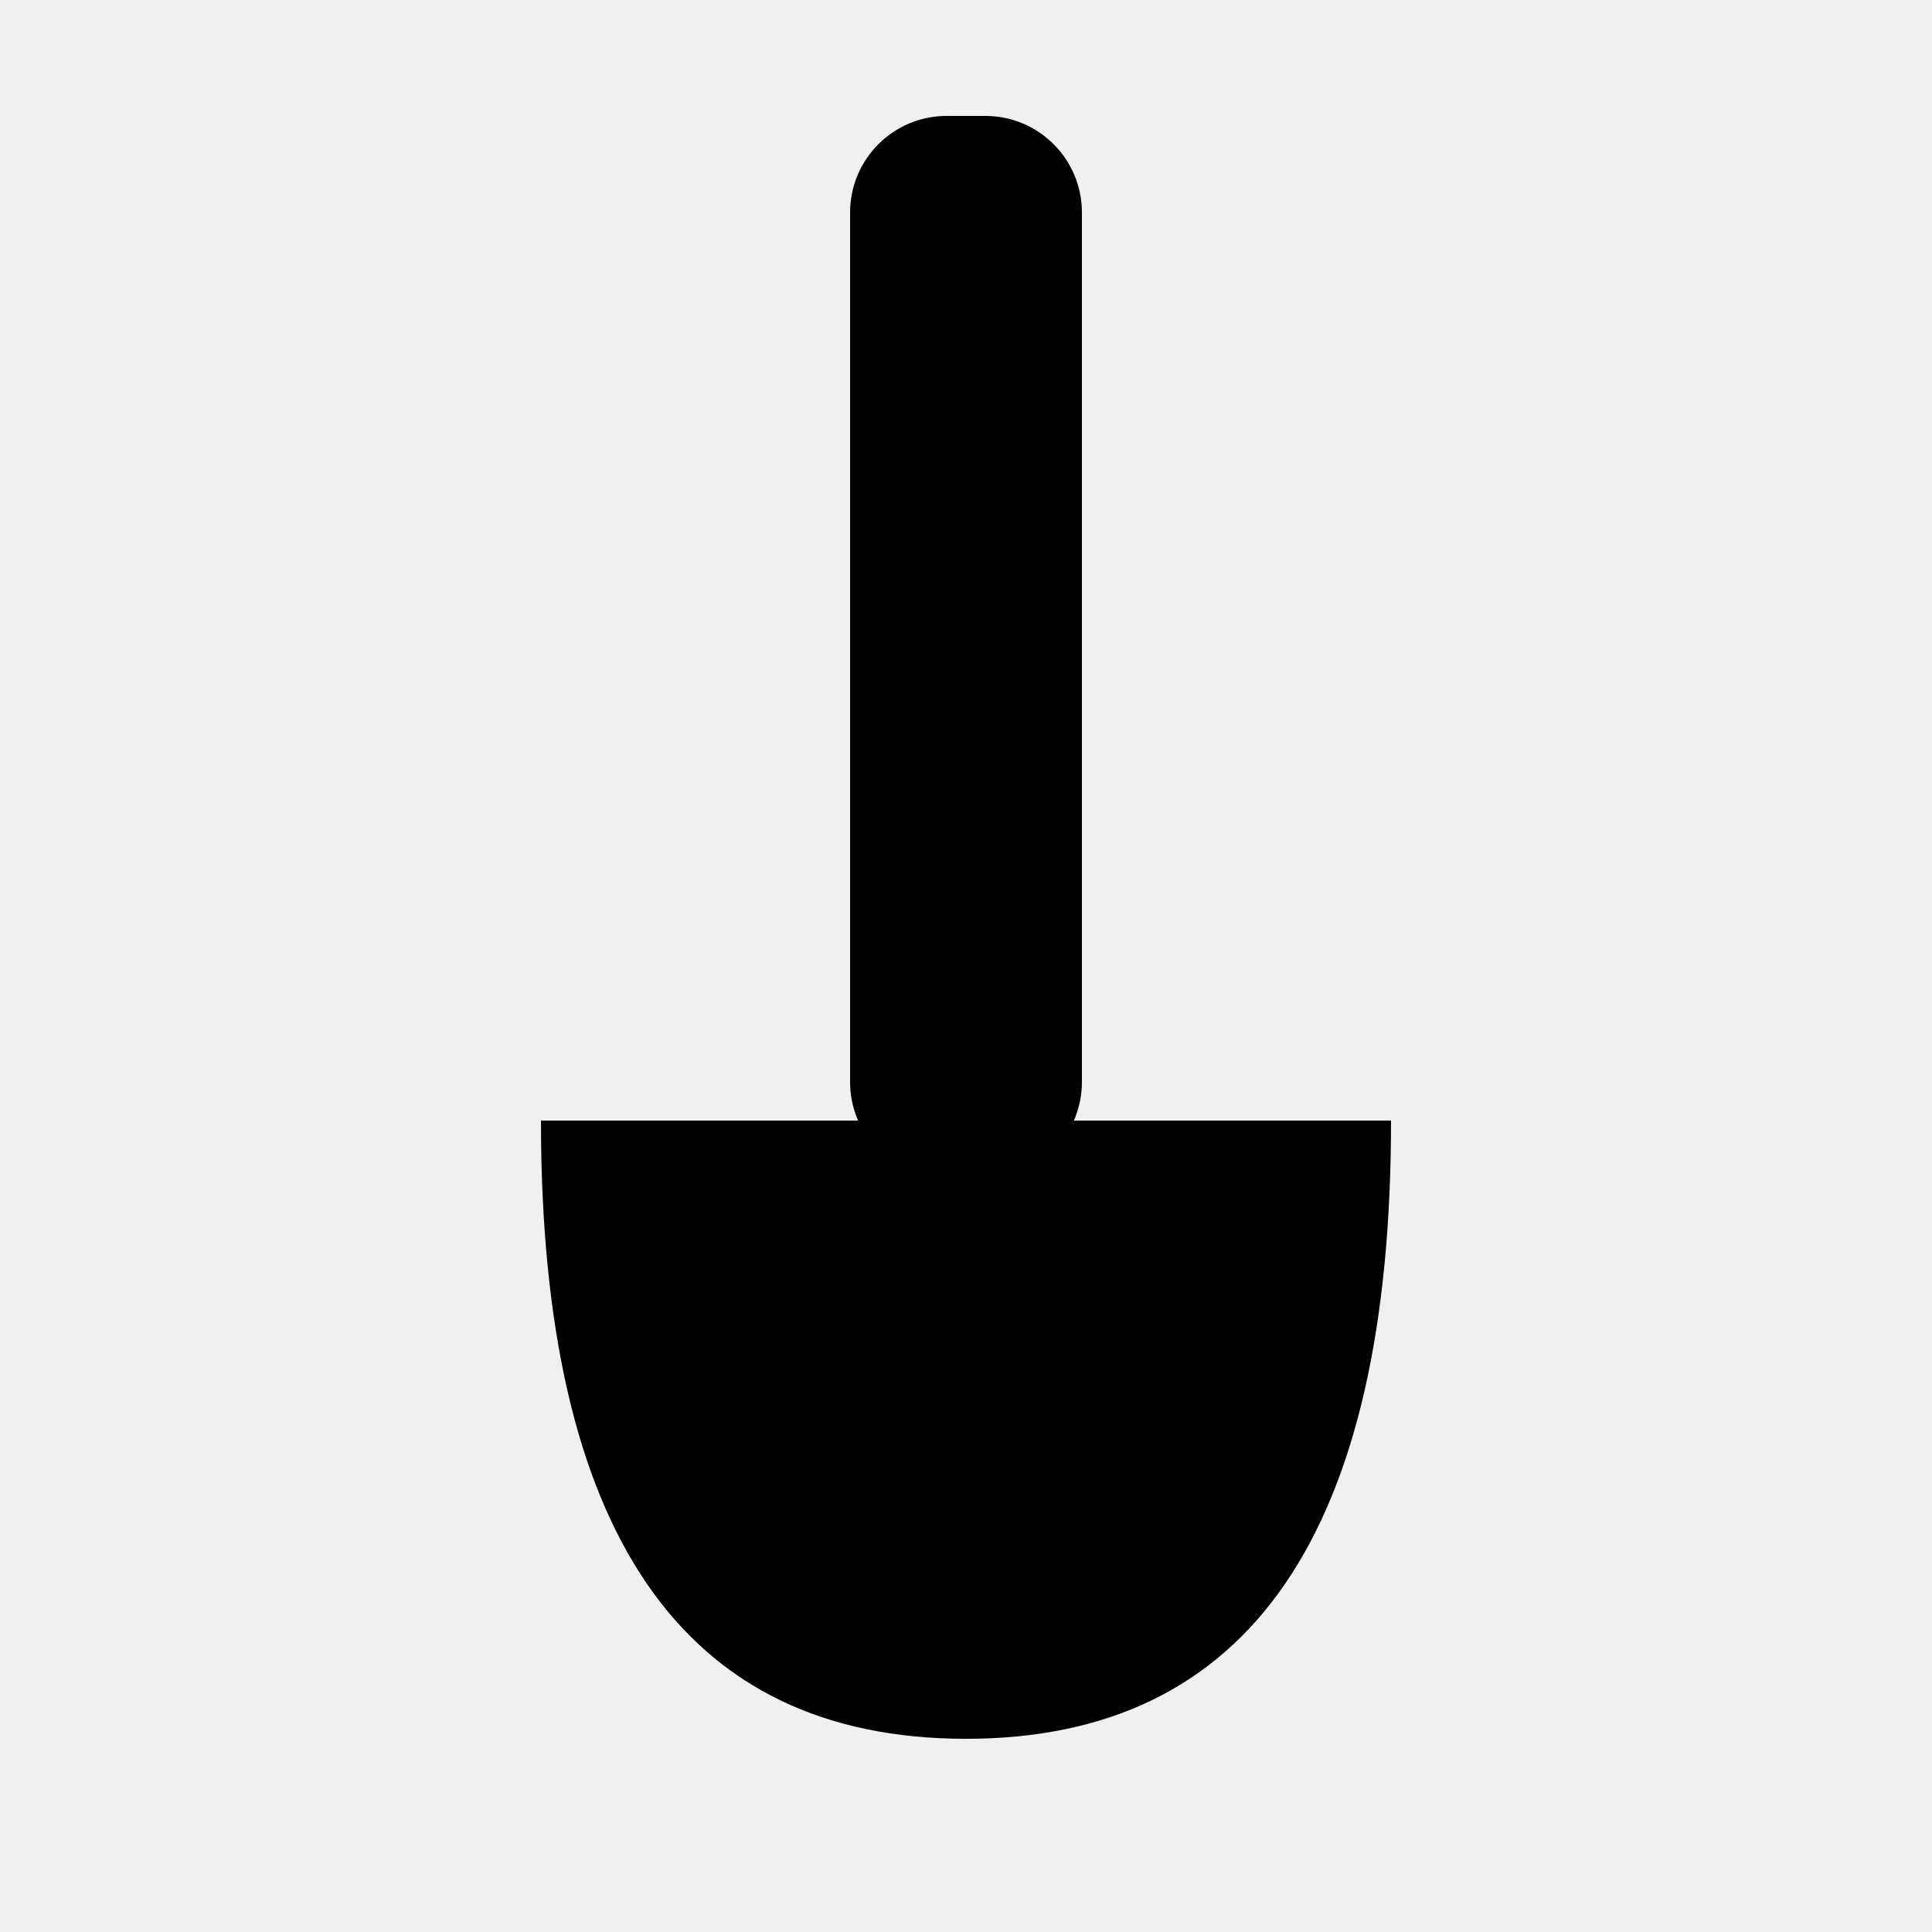
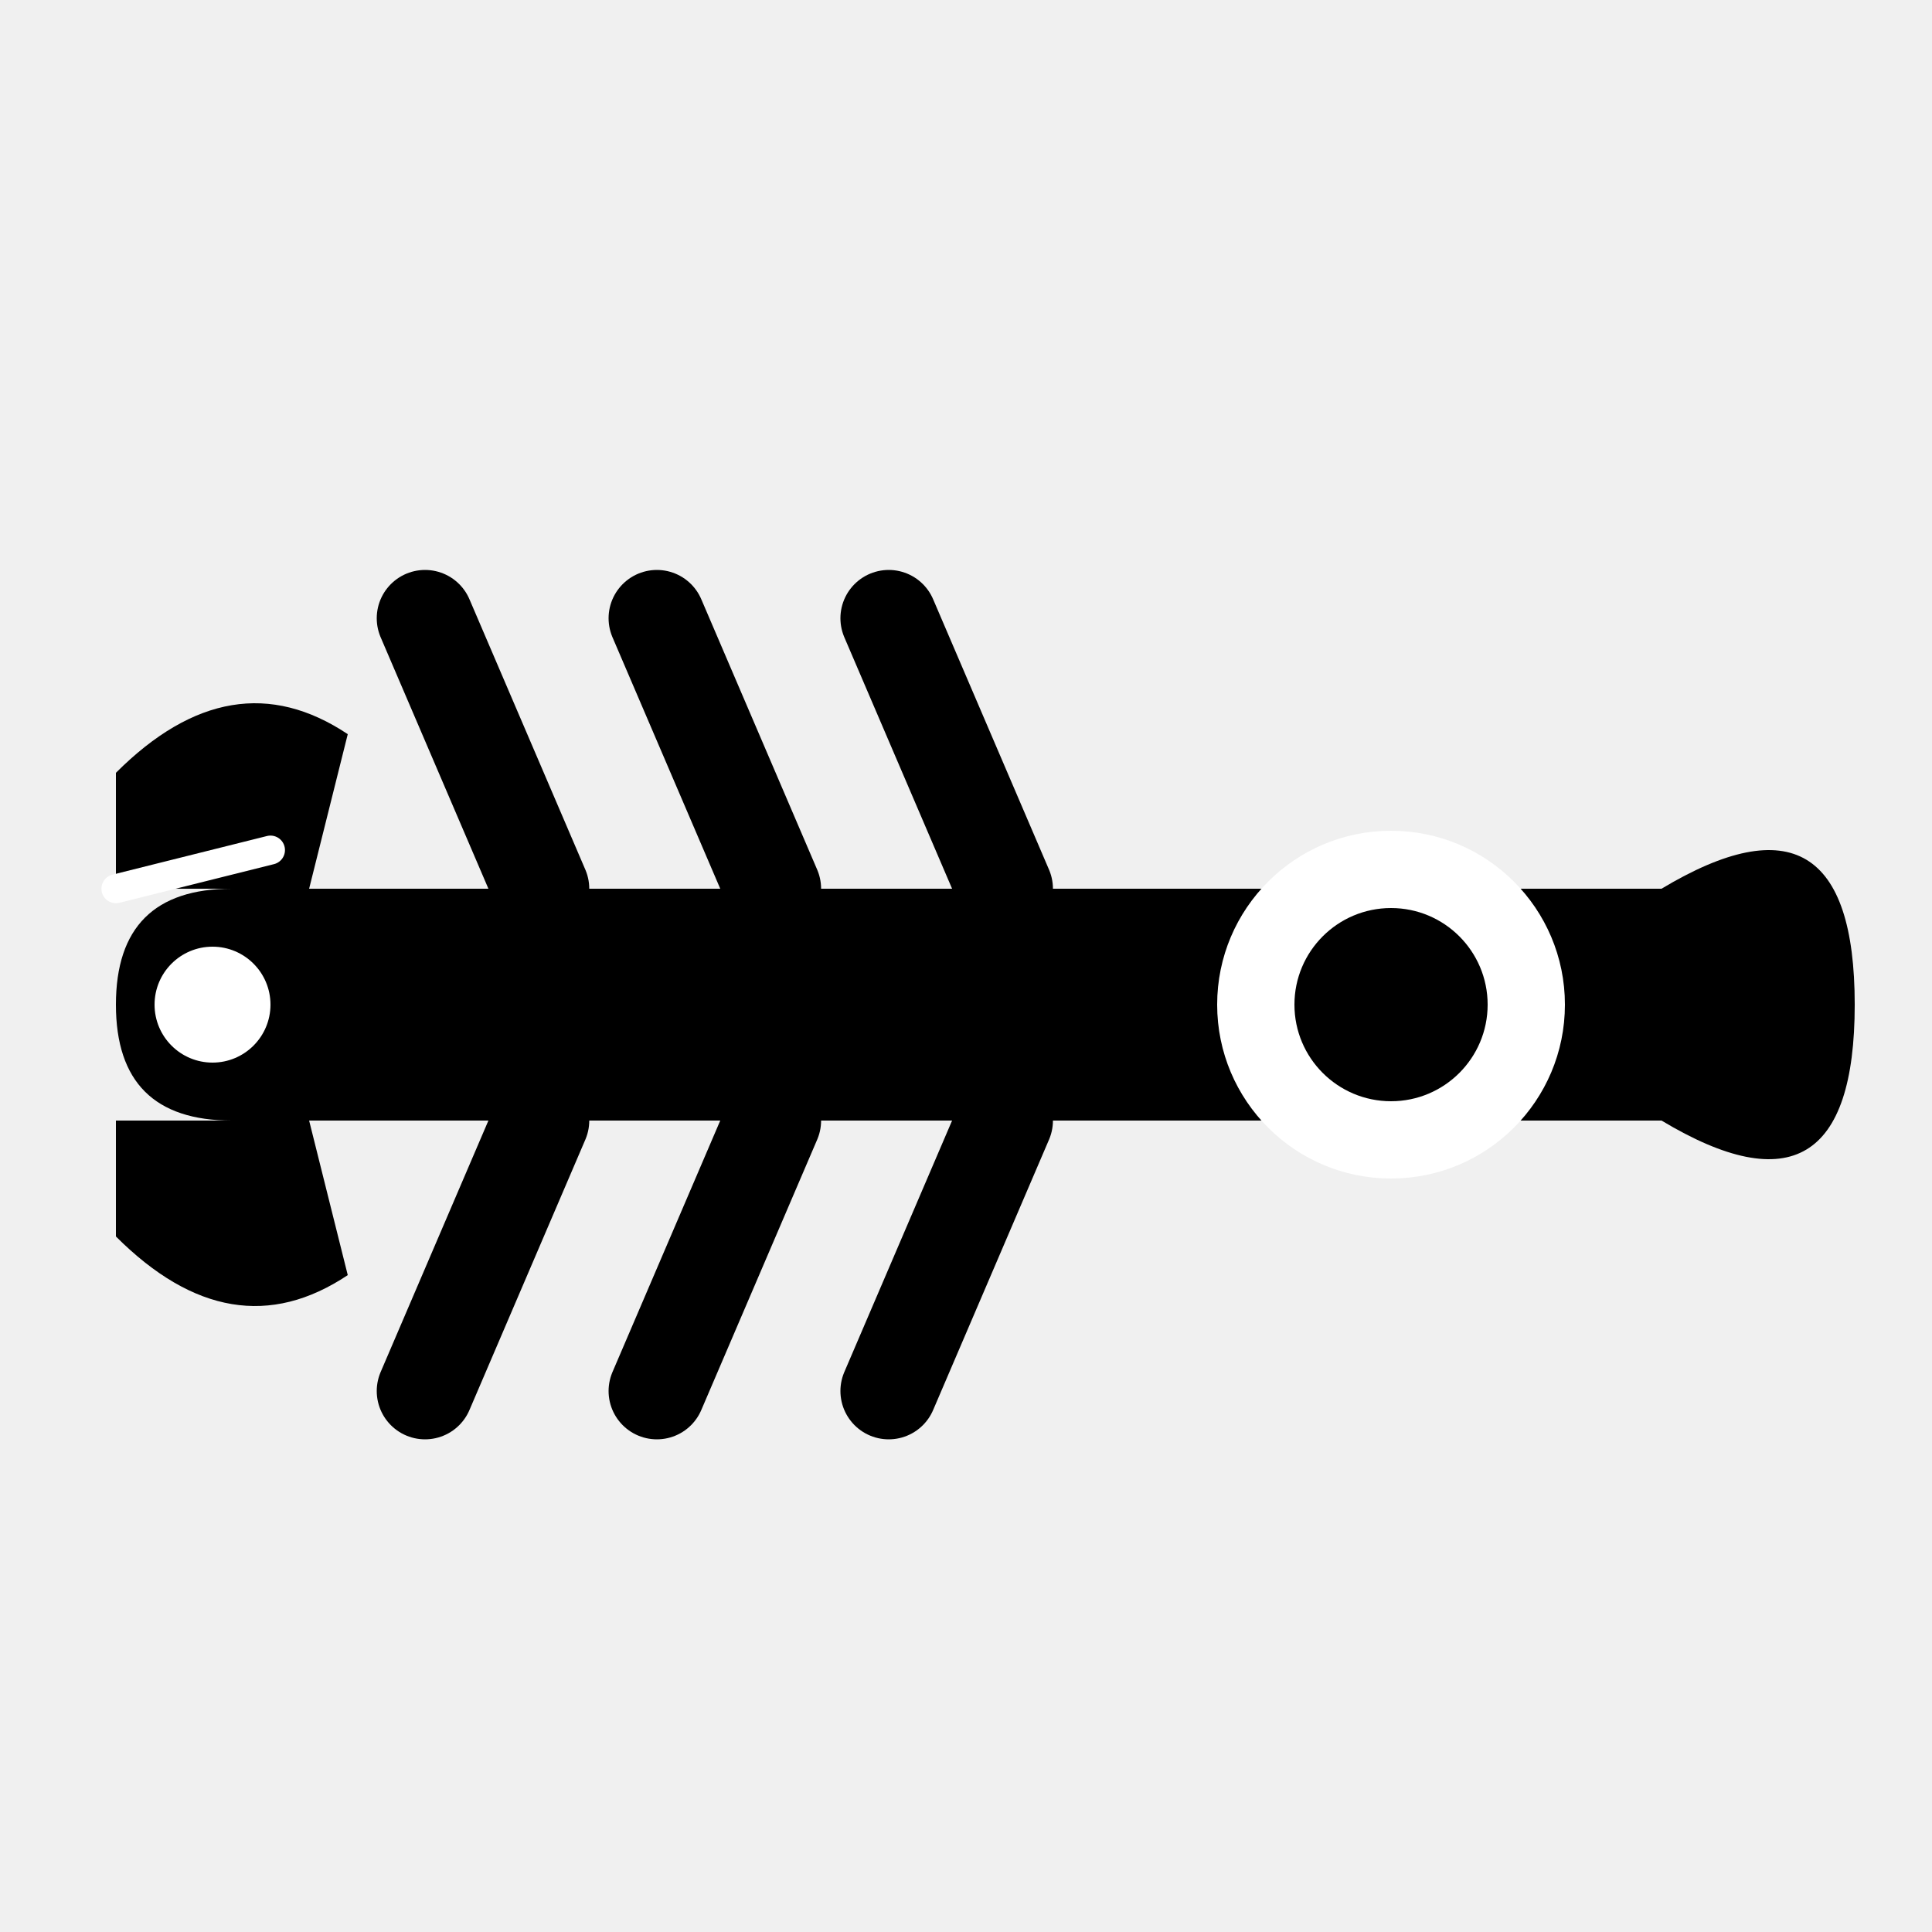
<svg xmlns="http://www.w3.org/2000/svg" viewBox="0 0 100 100">
-   <rect x="44" y="6" width="12" height="55" rx="5" fill="#000" />
-   <path d="M 28 58 Q 28 90 50 90 Q 72 90 72 58 Z" fill="#000" />
+   <path d="M 12 46 Q 6 46 6 52 Q 6 58 12 58 L 86 58 Q 94 58 94 52 Q 94 46 86 46 Z" fill="#000" />
+   <path d="M 6 40 Q 12 34 18 38 L 16 46 L 6 46 Z" fill="#000" />
+   <path d="M 6 64 Q 12 70 18 66 L 16 58 L 6 58 Z" fill="#000" />
+   <circle cx="11" cy="52" r="3" fill="white" />
+   <line x1="6" y1="46" x2="14" y2="44" stroke="white" stroke-width="1.5" stroke-linecap="round" />
+   <circle cx="72" cy="52" r="9" fill="white" />
+   <circle cx="72" cy="52" r="5" fill="#000" />
+   <line x1="28" y1="46" x2="22" y2="32" stroke="#000" stroke-width="5" stroke-linecap="round" />
+   <line x1="40" y1="46" x2="34" y2="32" stroke="#000" stroke-width="5" stroke-linecap="round" />
+   <line x1="52" y1="46" x2="46" y2="32" stroke="#000" stroke-width="5" stroke-linecap="round" />
+   <line x1="28" y1="58" x2="22" y2="72" stroke="#000" stroke-width="5" stroke-linecap="round" />
+   <line x1="40" y1="58" x2="34" y2="72" stroke="#000" stroke-width="5" stroke-linecap="round" />
+   <line x1="52" y1="58" x2="46" y2="72" stroke="#000" stroke-width="5" stroke-linecap="round" />
+   <path d="M 86 46 Q 96 40 96 52 Q 96 64 86 58" fill="#000" />
</svg>
